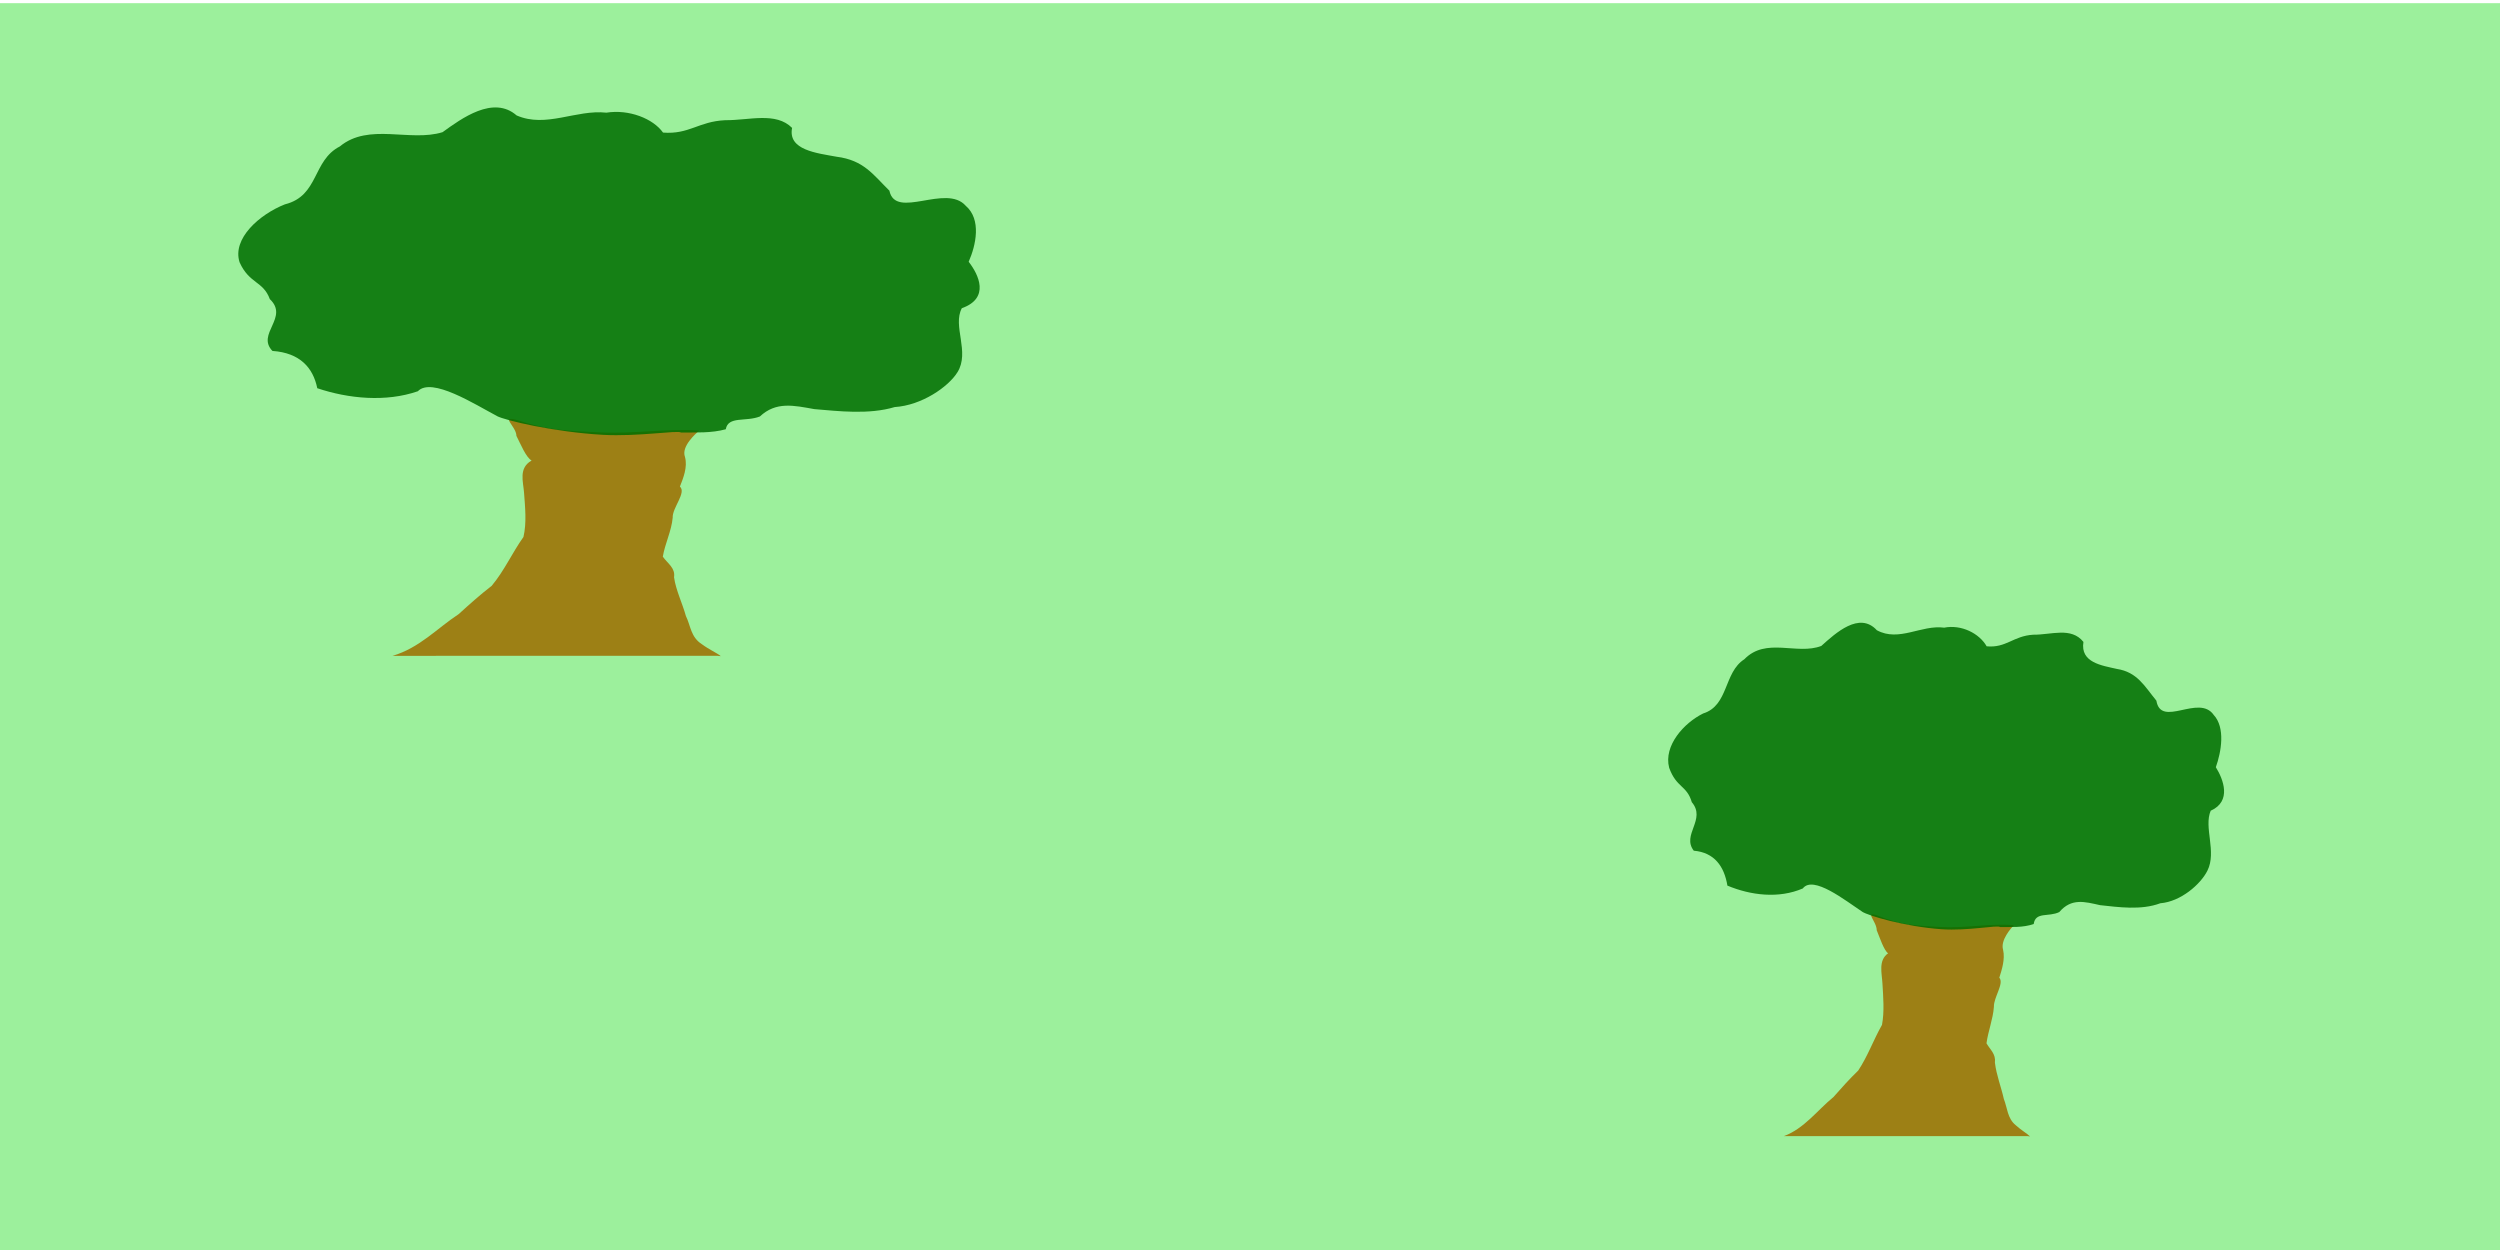
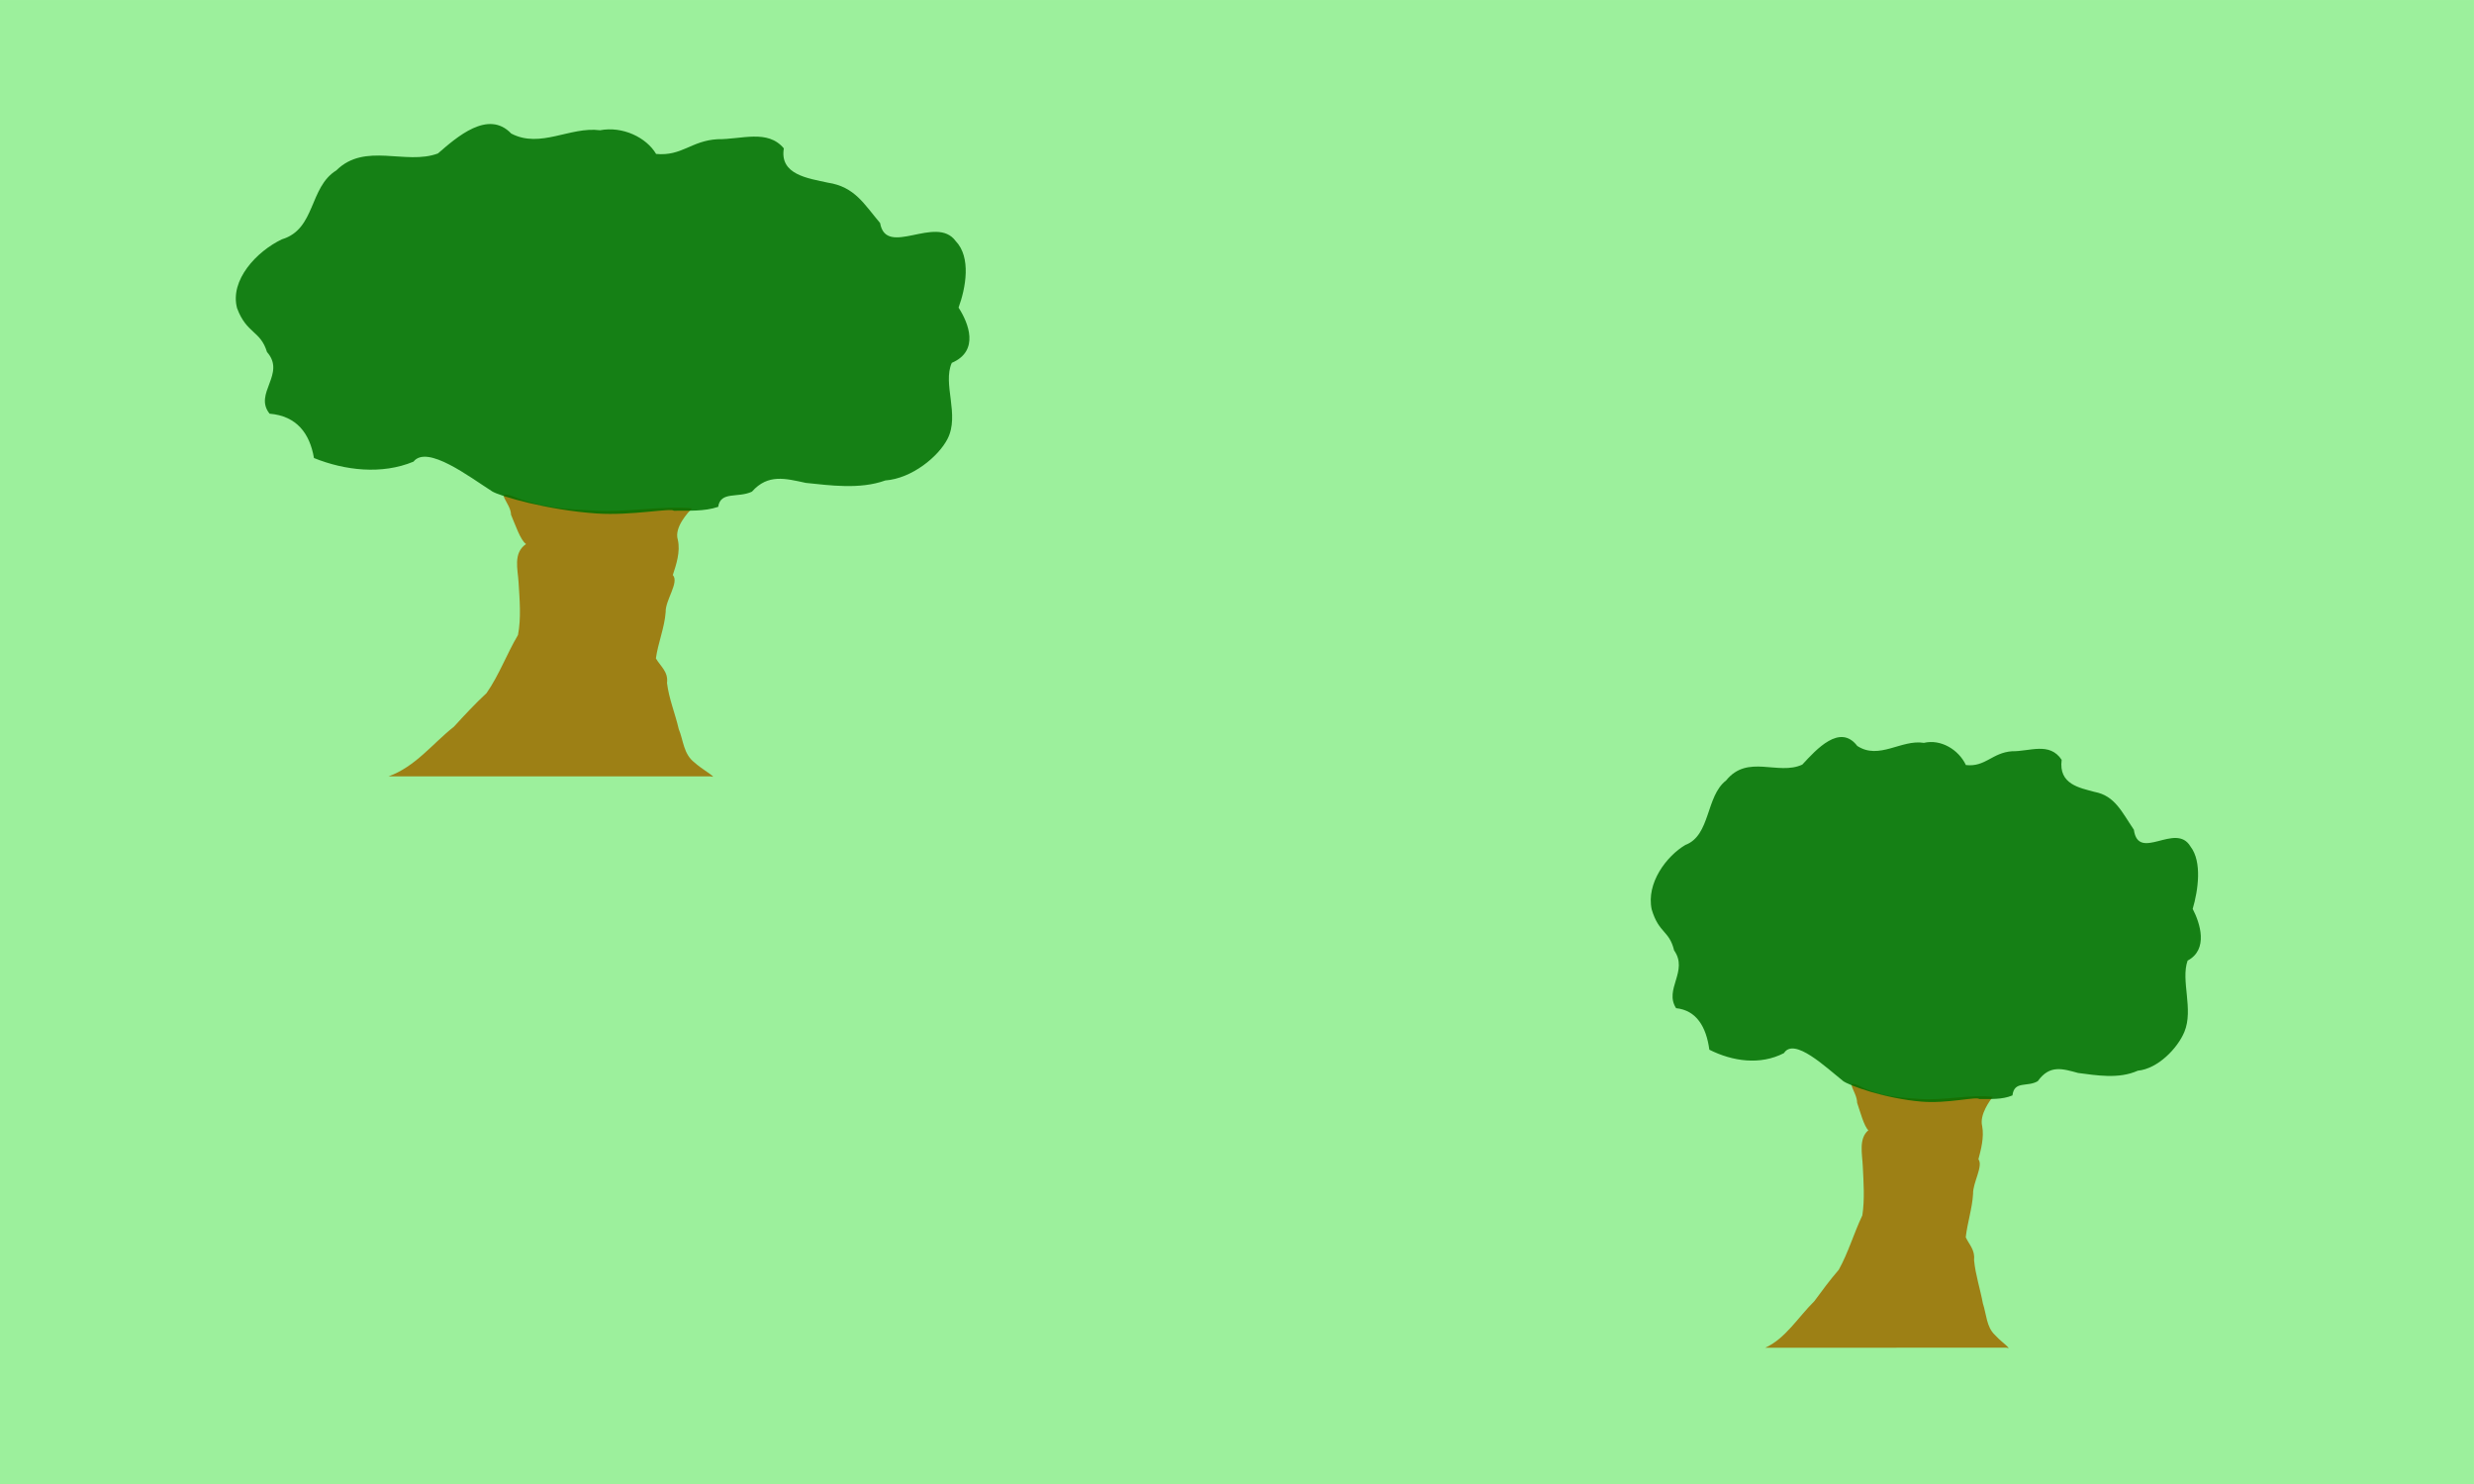
- <svg xmlns="http://www.w3.org/2000/svg" id="svg8" version="1.1" viewBox="0 0 52.917 26.458" height="100" width="200">
-   <defs id="defs2" />
-   <g id="layer1">
-     <rect y="0.067" x="0" height="26.406" width="52.919" id="rect833" style="fill:#00d900;fill-opacity:0.39;stroke:none;stroke-width:0.264" />
-     <g transform="translate(-9.447978,-0.561266)" id="g862" />
-     <g id="g839" transform="matrix(0.5941119,0,0,0.4700182,-1.898437,1.469012)">
-       <path d="m 17.183,26.409 c 0.969,-0.366 1.587,-1.244 2.356,-1.881 0.379,-0.436 0.762,-0.87 1.175,-1.273 0.455,-0.69 0.726,-1.48 1.131,-2.199 0.118,-0.641 0.059,-1.335 0.021,-1.991 -0.026,-0.492 -0.206,-1.111 0.269,-1.452 -0.201,-0.141 -0.396,-0.755 -0.541,-1.11 -2.6e-5,-0.437 -0.645,-0.964 0.087,-0.69 1.058,0.448 1.904,0.475 2.923,0.535 1.19,0.07 2.422,-0.191 3.502,-0.085 -0.122,0.14 -0.646,0.714 -0.507,1.185 0.101,0.458 -0.062,0.959 -0.18,1.339 0.242,0.273 -0.275,0.954 -0.257,1.401 -0.043,0.601 -0.275,1.166 -0.352,1.755 0.176,0.314 0.451,0.506 0.4,0.929 0.07,0.602 0.296,1.164 0.423,1.746 0.17,0.432 0.169,0.944 0.565,1.264 0.283,0.263 0.519,0.379 0.677,0.54 l -0.036,-0.002 -0.076,-0.012" style="fill:#9d6e00;fill-opacity:0.863;stroke:none;stroke-width:0.265px;stroke-linecap:butt;stroke-linejoin:miter;stroke-opacity:1" id="path844" />
-       <path d="m 20.902,15.61 c -0.793,-0.53 -2.329,-1.771 -2.82,-1.116 -1.138,0.497 -2.465,0.337 -3.583,-0.137 -0.149,-0.925 -0.618,-1.593 -1.597,-1.679 -0.589,-0.767 0.604,-1.502 -0.094,-2.335 -0.237,-0.819 -0.731,-0.683 -1.077,-1.658 -0.271,-1.068 0.713,-2.159 1.616,-2.609 1.219,-0.385 0.972,-1.97 1.957,-2.608 1.034,-1.079 2.496,-0.187 3.658,-0.641 0.676,-0.616 1.808,-1.673 2.639,-0.755 1.05,0.58 2.115,-0.273 3.199,-0.124 0.81,-0.162 1.666,0.27 2.018,0.897 0.933,0.09 1.261,-0.501 2.213,-0.558 0.856,0.011 1.803,-0.389 2.385,0.347 -0.158,0.997 0.876,1.134 1.585,1.298 0.971,0.155 1.303,0.811 1.881,1.528 0.219,1.327 2.017,-0.33 2.72,0.681 0.567,0.617 0.365,1.776 0.105,2.521 0.356,0.578 0.765,1.639 -0.244,2.092 -0.34,0.803 0.296,1.97 -0.156,2.884 -0.323,0.658 -1.271,1.491 -2.237,1.568 -0.919,0.349 -2.001,0.184 -2.863,0.092 -0.734,-0.166 -1.361,-0.352 -1.939,0.332 -0.505,0.251 -1.13,-0.031 -1.215,0.575 -0.508,0.18 -1.065,0.14 -1.597,0.147 -0.096,-0.114 -1.529,0.194 -2.78,0.104 -1.747,-0.125 -3.482,-0.649 -3.776,-0.845 z" style="opacity:1;mix-blend-mode:normal;fill:#006e00;fill-opacity:0.863;stroke:none;stroke-width:0.265px;stroke-linecap:butt;stroke-linejoin:miter;stroke-opacity:1" id="path848" />
-     </g>
-     <g transform="matrix(0.4454848,0,0,0.4399926,30.10428,12.42824)" id="g862-0">
-       <path d="m 17.183,26.409 c 0.969,-0.366 1.587,-1.244 2.356,-1.881 0.379,-0.436 0.762,-0.87 1.175,-1.273 0.455,-0.69 0.726,-1.48 1.131,-2.199 0.118,-0.641 0.059,-1.335 0.021,-1.991 -0.026,-0.492 -0.206,-1.111 0.269,-1.452 -0.201,-0.141 -0.396,-0.755 -0.541,-1.11 -2.6e-5,-0.437 -0.645,-0.964 0.087,-0.69 1.058,0.448 1.904,0.475 2.923,0.535 1.19,0.07 2.422,-0.191 3.502,-0.085 -0.122,0.14 -0.646,0.714 -0.507,1.185 0.101,0.458 -0.062,0.959 -0.18,1.339 0.242,0.273 -0.275,0.954 -0.257,1.401 -0.043,0.601 -0.275,1.166 -0.352,1.755 0.176,0.314 0.451,0.506 0.4,0.929 0.07,0.602 0.296,1.164 0.423,1.746 0.17,0.432 0.169,0.944 0.565,1.264 0.283,0.263 0.519,0.379 0.677,0.54 l -0.036,-0.002 -0.076,-0.012" style="fill:#9d6e00;fill-opacity:0.863;stroke:none;stroke-width:0.265px;stroke-linecap:butt;stroke-linejoin:miter;stroke-opacity:1" id="path844-5" />
-       <path d="m 20.902,15.61 c -0.793,-0.53 -2.329,-1.771 -2.82,-1.116 -1.138,0.497 -2.465,0.337 -3.583,-0.137 -0.149,-0.925 -0.618,-1.593 -1.597,-1.679 -0.589,-0.767 0.604,-1.502 -0.094,-2.335 -0.237,-0.819 -0.731,-0.683 -1.077,-1.658 -0.271,-1.068 0.713,-2.159 1.616,-2.609 1.219,-0.385 0.972,-1.97 1.957,-2.608 1.034,-1.079 2.496,-0.187 3.658,-0.641 0.676,-0.616 1.808,-1.673 2.639,-0.755 1.05,0.58 2.115,-0.273 3.199,-0.124 0.81,-0.162 1.666,0.27 2.018,0.897 0.933,0.09 1.261,-0.501 2.213,-0.558 0.856,0.011 1.803,-0.389 2.385,0.347 -0.158,0.997 0.876,1.134 1.585,1.298 0.971,0.155 1.303,0.811 1.881,1.528 0.219,1.327 2.017,-0.33 2.72,0.681 0.567,0.617 0.365,1.776 0.105,2.521 0.356,0.578 0.765,1.639 -0.244,2.092 -0.34,0.803 0.296,1.97 -0.156,2.884 -0.323,0.658 -1.271,1.491 -2.237,1.568 -0.919,0.349 -2.001,0.184 -2.863,0.092 -0.734,-0.166 -1.361,-0.352 -1.939,0.332 -0.505,0.251 -1.13,-0.031 -1.215,0.575 -0.508,0.18 -1.065,0.14 -1.597,0.147 -0.096,-0.114 -1.529,0.194 -2.78,0.104 -1.747,-0.125 -3.482,-0.649 -3.776,-0.845 z" style="opacity:1;mix-blend-mode:normal;fill:#006e00;fill-opacity:0.863;stroke:none;stroke-width:0.265px;stroke-linecap:butt;stroke-linejoin:miter;stroke-opacity:1" id="path848-8" />
+ <svg xmlns="http://www.w3.org/2000/svg" id="svg4306" version="1.1" viewBox="0 0 60 36" height="36mm" width="60mm">
+   <defs id="defs4300" />
+   <g transform="translate(-66.00595,-19.79762)" id="layer1">
+     <g id="g4281" transform="matrix(1.1338,0,0,1.363315,66.00595,19.70653)">
+       <rect y="0.067" x="0" height="26.406" width="52.919" id="rect833" style="fill:#00d900;fill-opacity:0.39;stroke:none;stroke-width:0.264" />
+       <g transform="translate(-9.447978,-0.561266)" id="g862" />
+       <g id="g839" transform="matrix(0.5941119,0,0,0.4700182,-1.898437,1.469012)">
+         <path d="m 17.183,26.409 c 0.969,-0.366 1.587,-1.244 2.356,-1.881 0.379,-0.436 0.762,-0.87 1.175,-1.273 0.455,-0.69 0.726,-1.48 1.131,-2.199 0.118,-0.641 0.059,-1.335 0.021,-1.991 -0.026,-0.492 -0.206,-1.111 0.269,-1.452 -0.201,-0.141 -0.396,-0.755 -0.541,-1.11 -2.6e-5,-0.437 -0.645,-0.964 0.087,-0.69 1.058,0.448 1.904,0.475 2.923,0.535 1.19,0.07 2.422,-0.191 3.502,-0.085 -0.122,0.14 -0.646,0.714 -0.507,1.185 0.101,0.458 -0.062,0.959 -0.18,1.339 0.242,0.273 -0.275,0.954 -0.257,1.401 -0.043,0.601 -0.275,1.166 -0.352,1.755 0.176,0.314 0.451,0.506 0.4,0.929 0.07,0.602 0.296,1.164 0.423,1.746 0.17,0.432 0.169,0.944 0.565,1.264 0.283,0.263 0.519,0.379 0.677,0.54 l -0.036,-0.002 -0.076,-0.012" style="fill:#9d6e00;fill-opacity:0.863;stroke:none;stroke-width:0.265px;stroke-linecap:butt;stroke-linejoin:miter;stroke-opacity:1" id="path844" />
+         <path d="m 20.902,15.61 c -0.793,-0.53 -2.329,-1.771 -2.82,-1.116 -1.138,0.497 -2.465,0.337 -3.583,-0.137 -0.149,-0.925 -0.618,-1.593 -1.597,-1.679 -0.589,-0.767 0.604,-1.502 -0.094,-2.335 -0.237,-0.819 -0.731,-0.683 -1.077,-1.658 -0.271,-1.068 0.713,-2.159 1.616,-2.609 1.219,-0.385 0.972,-1.97 1.957,-2.608 1.034,-1.079 2.496,-0.187 3.658,-0.641 0.676,-0.616 1.808,-1.673 2.639,-0.755 1.05,0.58 2.115,-0.273 3.199,-0.124 0.81,-0.162 1.666,0.27 2.018,0.897 0.933,0.09 1.261,-0.501 2.213,-0.558 0.856,0.011 1.803,-0.389 2.385,0.347 -0.158,0.997 0.876,1.134 1.585,1.298 0.971,0.155 1.303,0.811 1.881,1.528 0.219,1.327 2.017,-0.33 2.72,0.681 0.567,0.617 0.365,1.776 0.105,2.521 0.356,0.578 0.765,1.639 -0.244,2.092 -0.34,0.803 0.296,1.97 -0.156,2.884 -0.323,0.658 -1.271,1.491 -2.237,1.568 -0.919,0.349 -2.001,0.184 -2.863,0.092 -0.734,-0.166 -1.361,-0.352 -1.939,0.332 -0.505,0.251 -1.13,-0.031 -1.215,0.575 -0.508,0.18 -1.065,0.14 -1.597,0.147 -0.096,-0.114 -1.529,0.194 -2.78,0.104 -1.747,-0.125 -3.482,-0.649 -3.776,-0.845 z" style="opacity:1;mix-blend-mode:normal;fill:#006e00;fill-opacity:0.863;stroke:none;stroke-width:0.265px;stroke-linecap:butt;stroke-linejoin:miter;stroke-opacity:1" id="path848" />
+       </g>
+       <g transform="matrix(0.4454848,0,0,0.4399926,30.10428,12.42824)" id="g862-0">
+         <path d="m 17.183,26.409 c 0.969,-0.366 1.587,-1.244 2.356,-1.881 0.379,-0.436 0.762,-0.87 1.175,-1.273 0.455,-0.69 0.726,-1.48 1.131,-2.199 0.118,-0.641 0.059,-1.335 0.021,-1.991 -0.026,-0.492 -0.206,-1.111 0.269,-1.452 -0.201,-0.141 -0.396,-0.755 -0.541,-1.11 -2.6e-5,-0.437 -0.645,-0.964 0.087,-0.69 1.058,0.448 1.904,0.475 2.923,0.535 1.19,0.07 2.422,-0.191 3.502,-0.085 -0.122,0.14 -0.646,0.714 -0.507,1.185 0.101,0.458 -0.062,0.959 -0.18,1.339 0.242,0.273 -0.275,0.954 -0.257,1.401 -0.043,0.601 -0.275,1.166 -0.352,1.755 0.176,0.314 0.451,0.506 0.4,0.929 0.07,0.602 0.296,1.164 0.423,1.746 0.17,0.432 0.169,0.944 0.565,1.264 0.283,0.263 0.519,0.379 0.677,0.54 l -0.036,-0.002 -0.076,-0.012" style="fill:#9d6e00;fill-opacity:0.863;stroke:none;stroke-width:0.265px;stroke-linecap:butt;stroke-linejoin:miter;stroke-opacity:1" id="path844-5" />
+         <path d="m 20.902,15.61 c -0.793,-0.53 -2.329,-1.771 -2.82,-1.116 -1.138,0.497 -2.465,0.337 -3.583,-0.137 -0.149,-0.925 -0.618,-1.593 -1.597,-1.679 -0.589,-0.767 0.604,-1.502 -0.094,-2.335 -0.237,-0.819 -0.731,-0.683 -1.077,-1.658 -0.271,-1.068 0.713,-2.159 1.616,-2.609 1.219,-0.385 0.972,-1.97 1.957,-2.608 1.034,-1.079 2.496,-0.187 3.658,-0.641 0.676,-0.616 1.808,-1.673 2.639,-0.755 1.05,0.58 2.115,-0.273 3.199,-0.124 0.81,-0.162 1.666,0.27 2.018,0.897 0.933,0.09 1.261,-0.501 2.213,-0.558 0.856,0.011 1.803,-0.389 2.385,0.347 -0.158,0.997 0.876,1.134 1.585,1.298 0.971,0.155 1.303,0.811 1.881,1.528 0.219,1.327 2.017,-0.33 2.72,0.681 0.567,0.617 0.365,1.776 0.105,2.521 0.356,0.578 0.765,1.639 -0.244,2.092 -0.34,0.803 0.296,1.97 -0.156,2.884 -0.323,0.658 -1.271,1.491 -2.237,1.568 -0.919,0.349 -2.001,0.184 -2.863,0.092 -0.734,-0.166 -1.361,-0.352 -1.939,0.332 -0.505,0.251 -1.13,-0.031 -1.215,0.575 -0.508,0.18 -1.065,0.14 -1.597,0.147 -0.096,-0.114 -1.529,0.194 -2.78,0.104 -1.747,-0.125 -3.482,-0.649 -3.776,-0.845 z" style="opacity:1;mix-blend-mode:normal;fill:#006e00;fill-opacity:0.863;stroke:none;stroke-width:0.265px;stroke-linecap:butt;stroke-linejoin:miter;stroke-opacity:1" id="path848-8" />
+       </g>
    </g>
  </g>
</svg>
